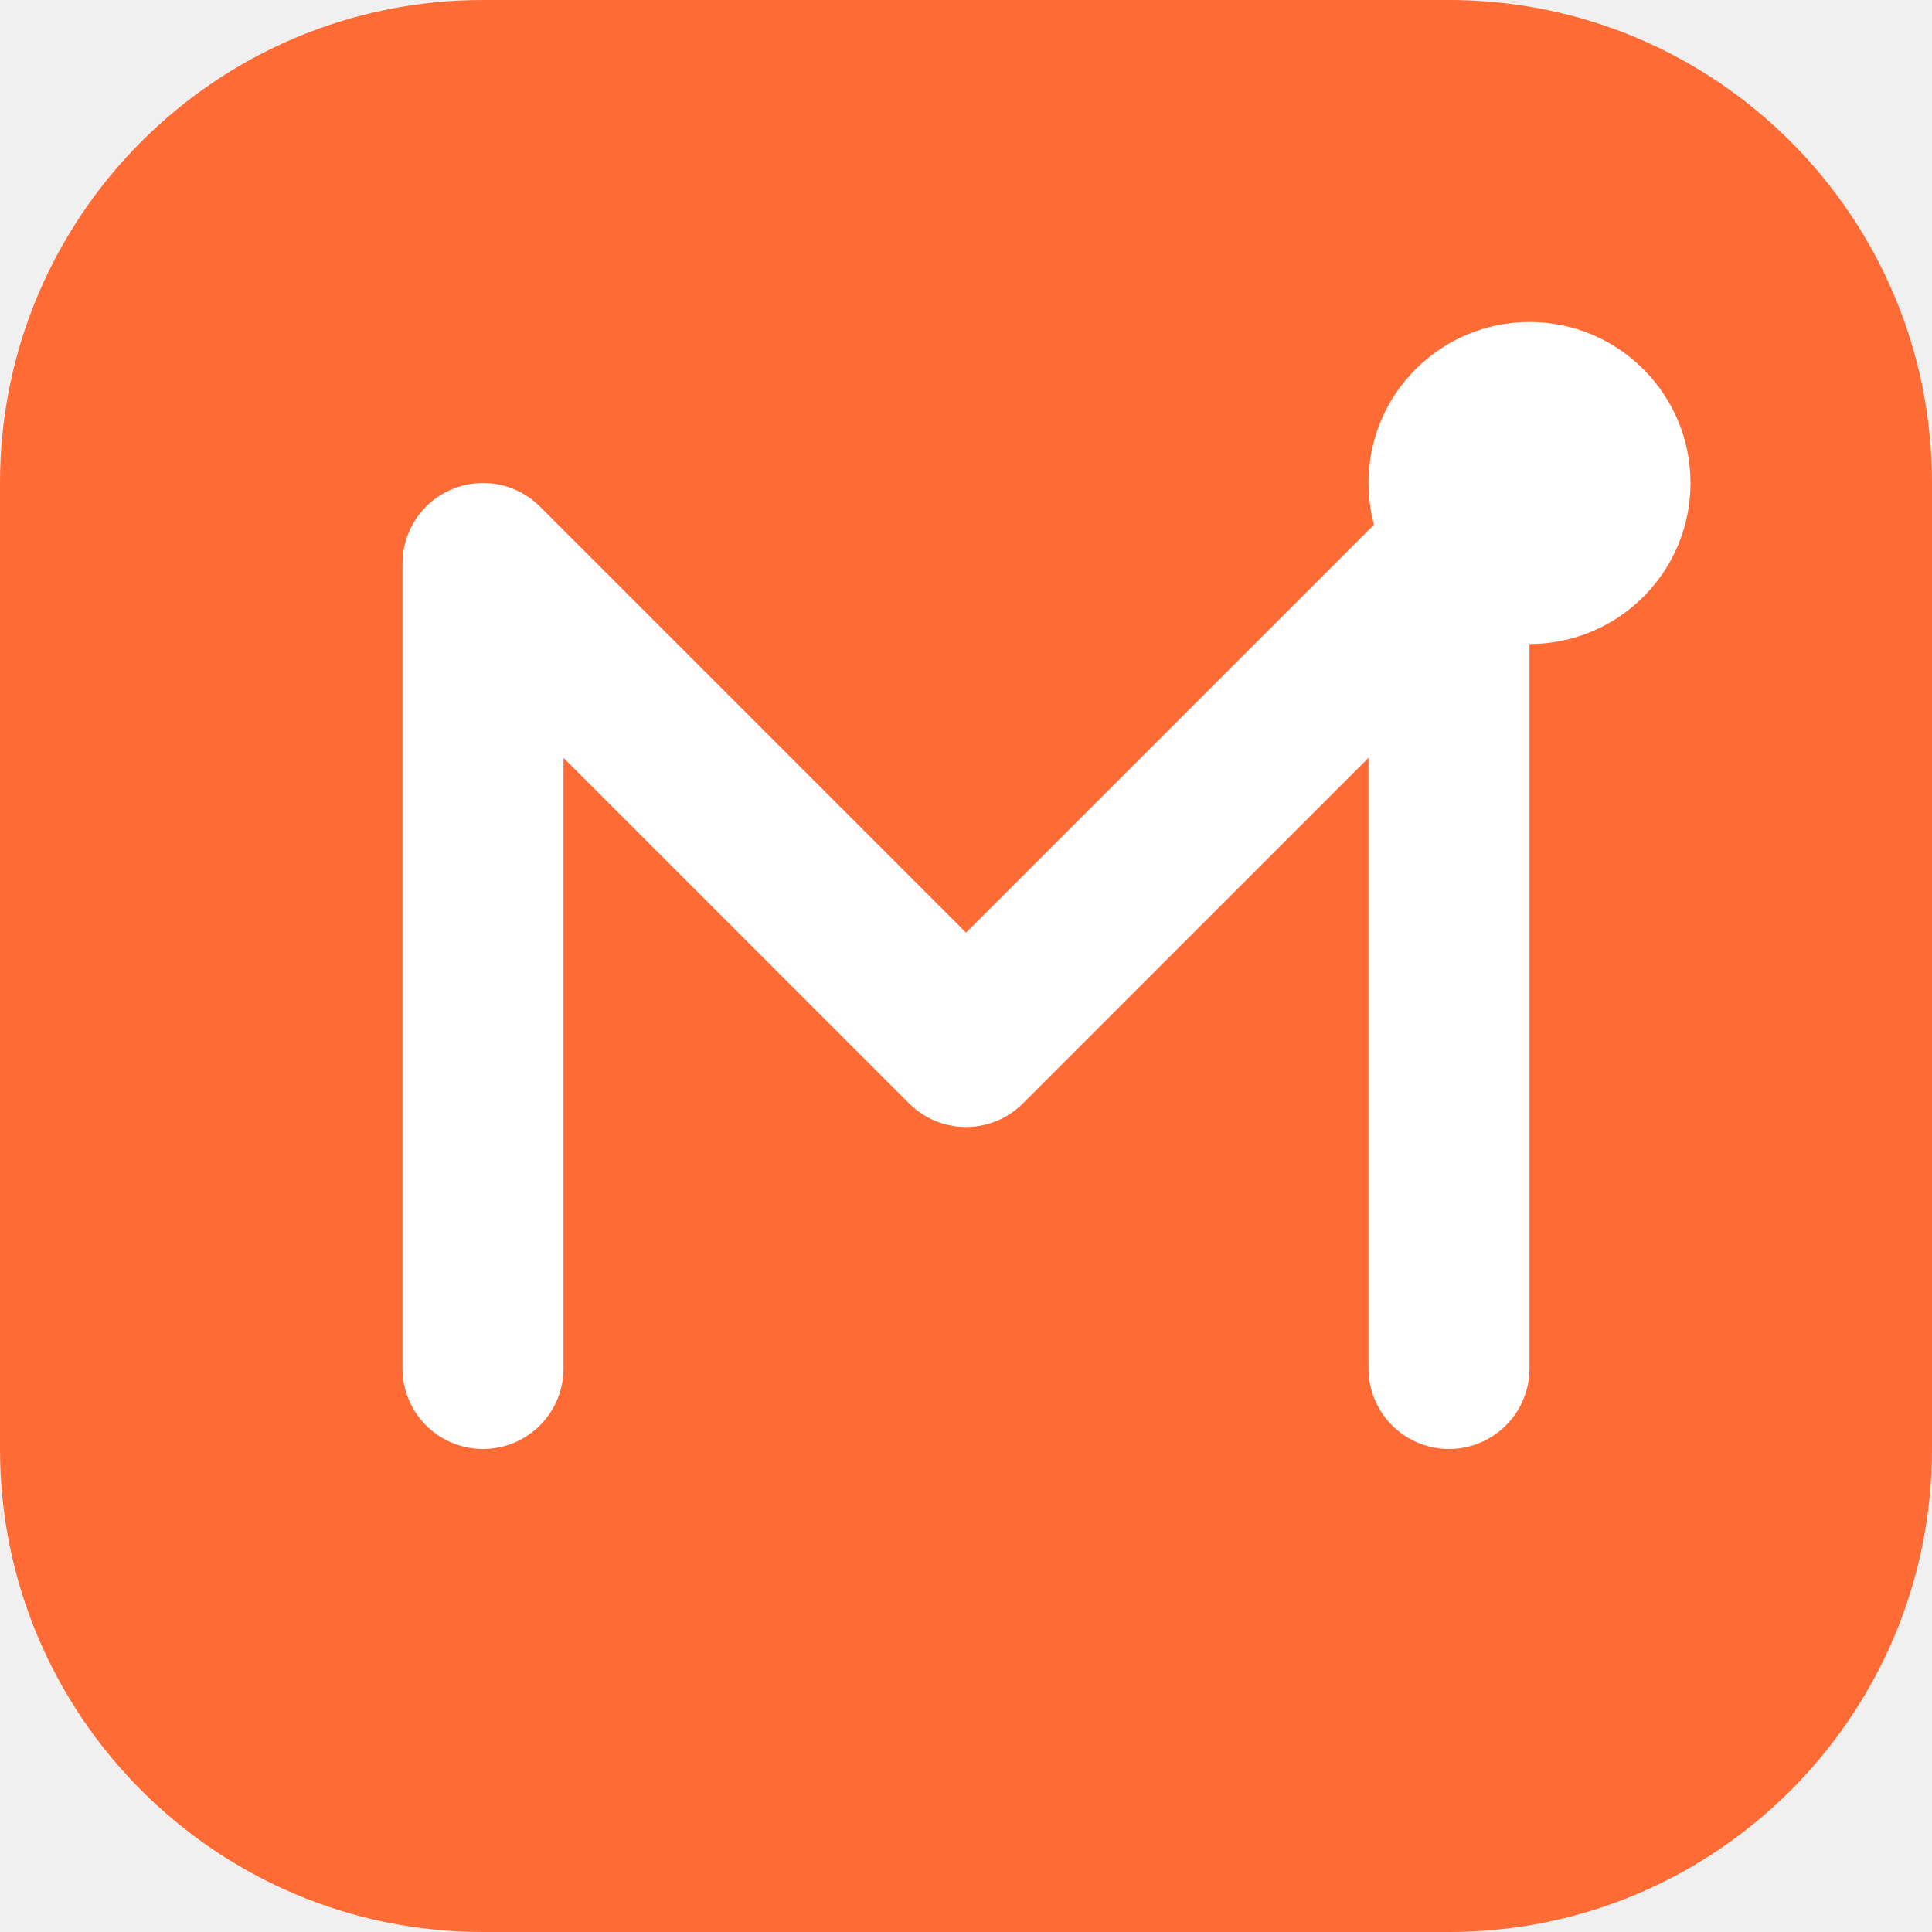
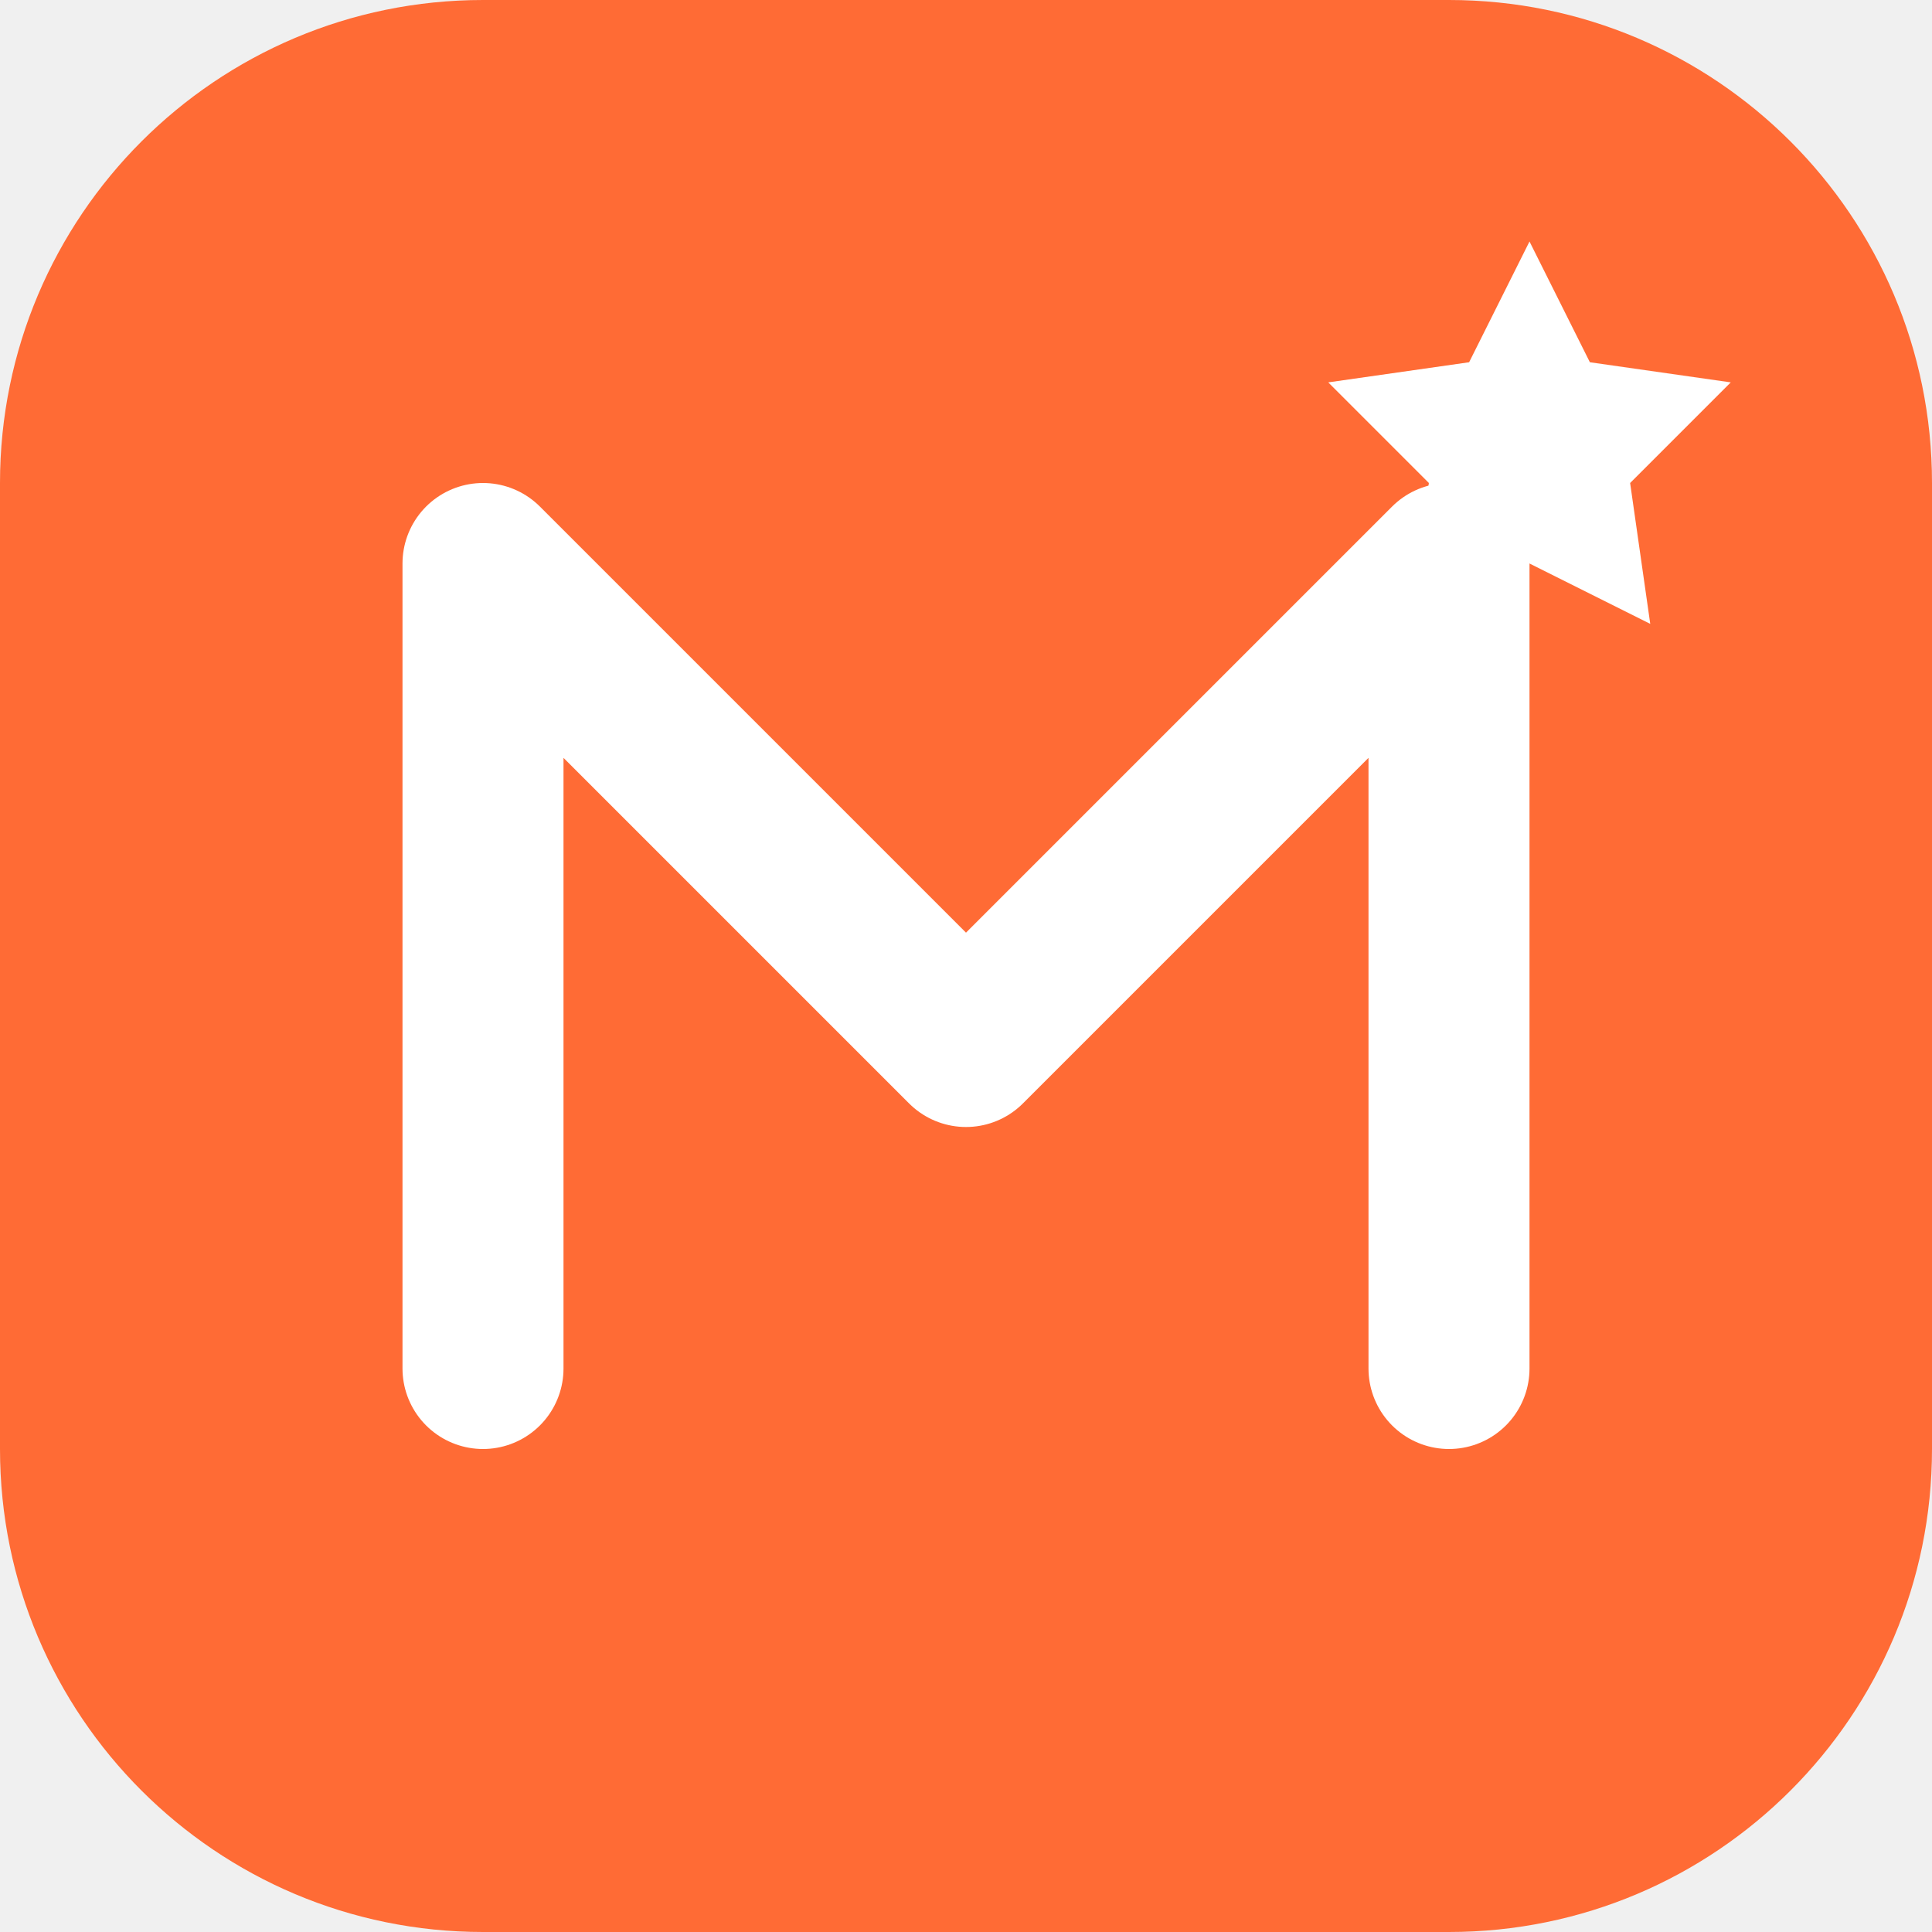
<svg xmlns="http://www.w3.org/2000/svg" viewBox="0 0 48 48" fill="none">
  <rect width="48" height="48" rx="12" fill="#FF6B35" />
  <path d="M12 34V14L24 26L36 14V34" stroke="white" stroke-width="4" stroke-linecap="round" stroke-linejoin="round" />
-   <circle cx="38" cy="12" r="4" fill="white" />
+   <path d="M38 6l1.5 3 3.5.5-2.5 2.5.5 3.5-3-1.5-3 1.5.5-3.5-2.5-2.5 3.5-.5z" fill="white" />
</svg>
